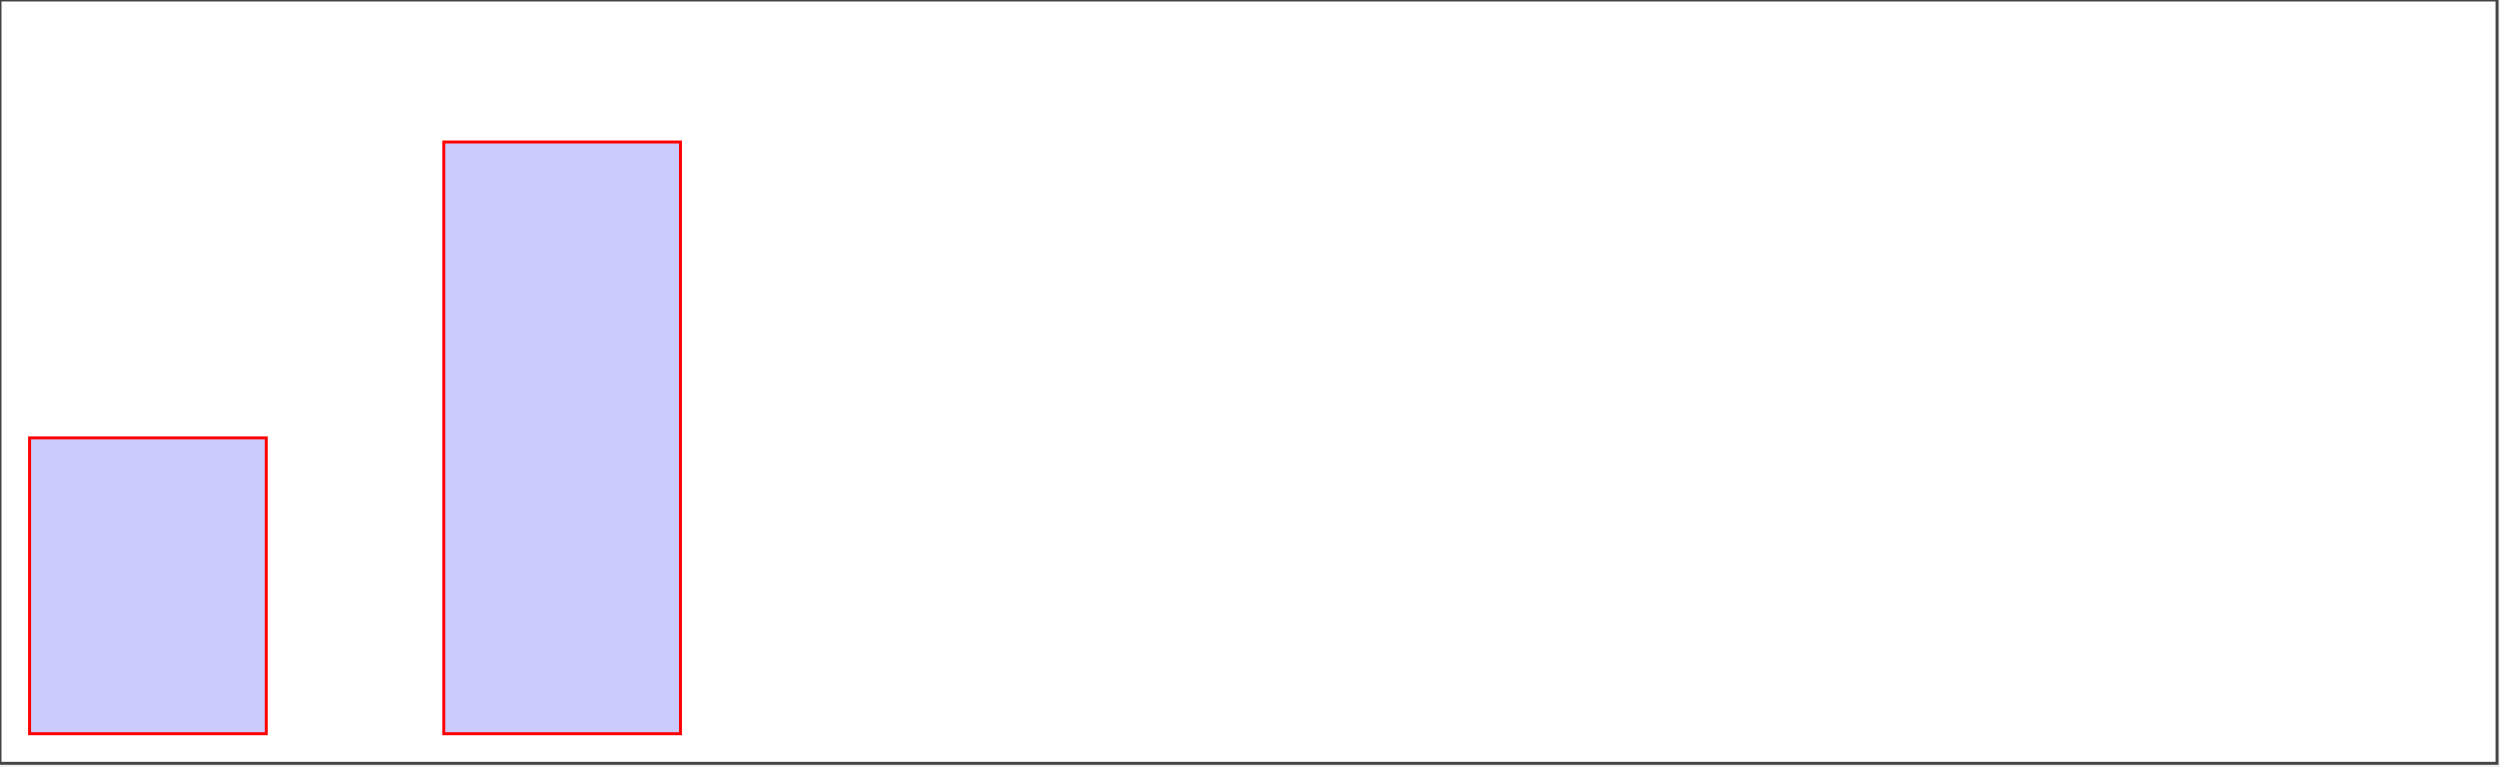
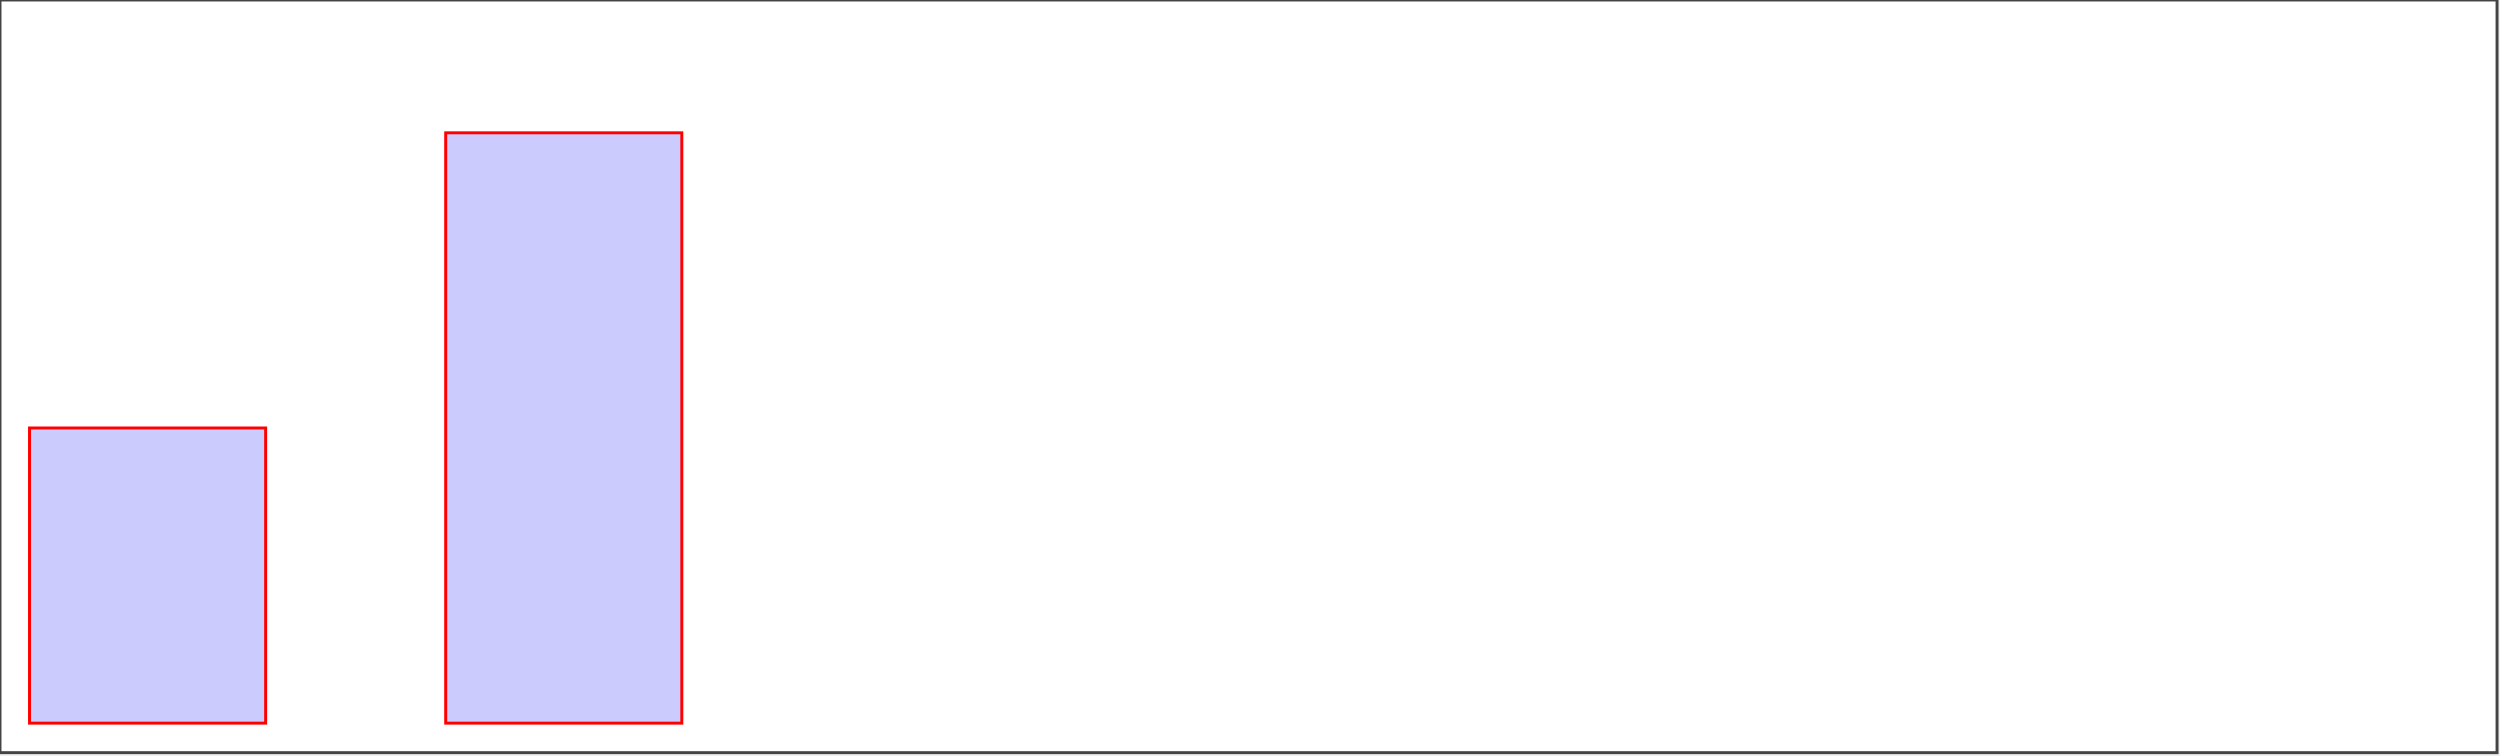
<svg xmlns="http://www.w3.org/2000/svg">
-   <rect x="0" y="0" height="258" width="844" style="stroke:#444444; fill: #ffffff" />
-   <rect x="10" y="148" height="100" width="80" style="stroke:#ff0000; fill: #CBCBFD" />
-   <rect x="150" y="48" height="200" width="80" style="stroke:#ff0000; fill: #CBCBFD" />
+   <rect x="0" y="0" height="255" width="846" style="stroke:#444444; fill: #ffffff" />
+   <rect x="10" y="145" height="100" width="80" style="stroke:#ff0000; fill: #CBCBFD" />
+   <rect x="151" y="45" height="200" width="80" style="stroke:#ff0000; fill: #CBCBFD" />
</svg>
